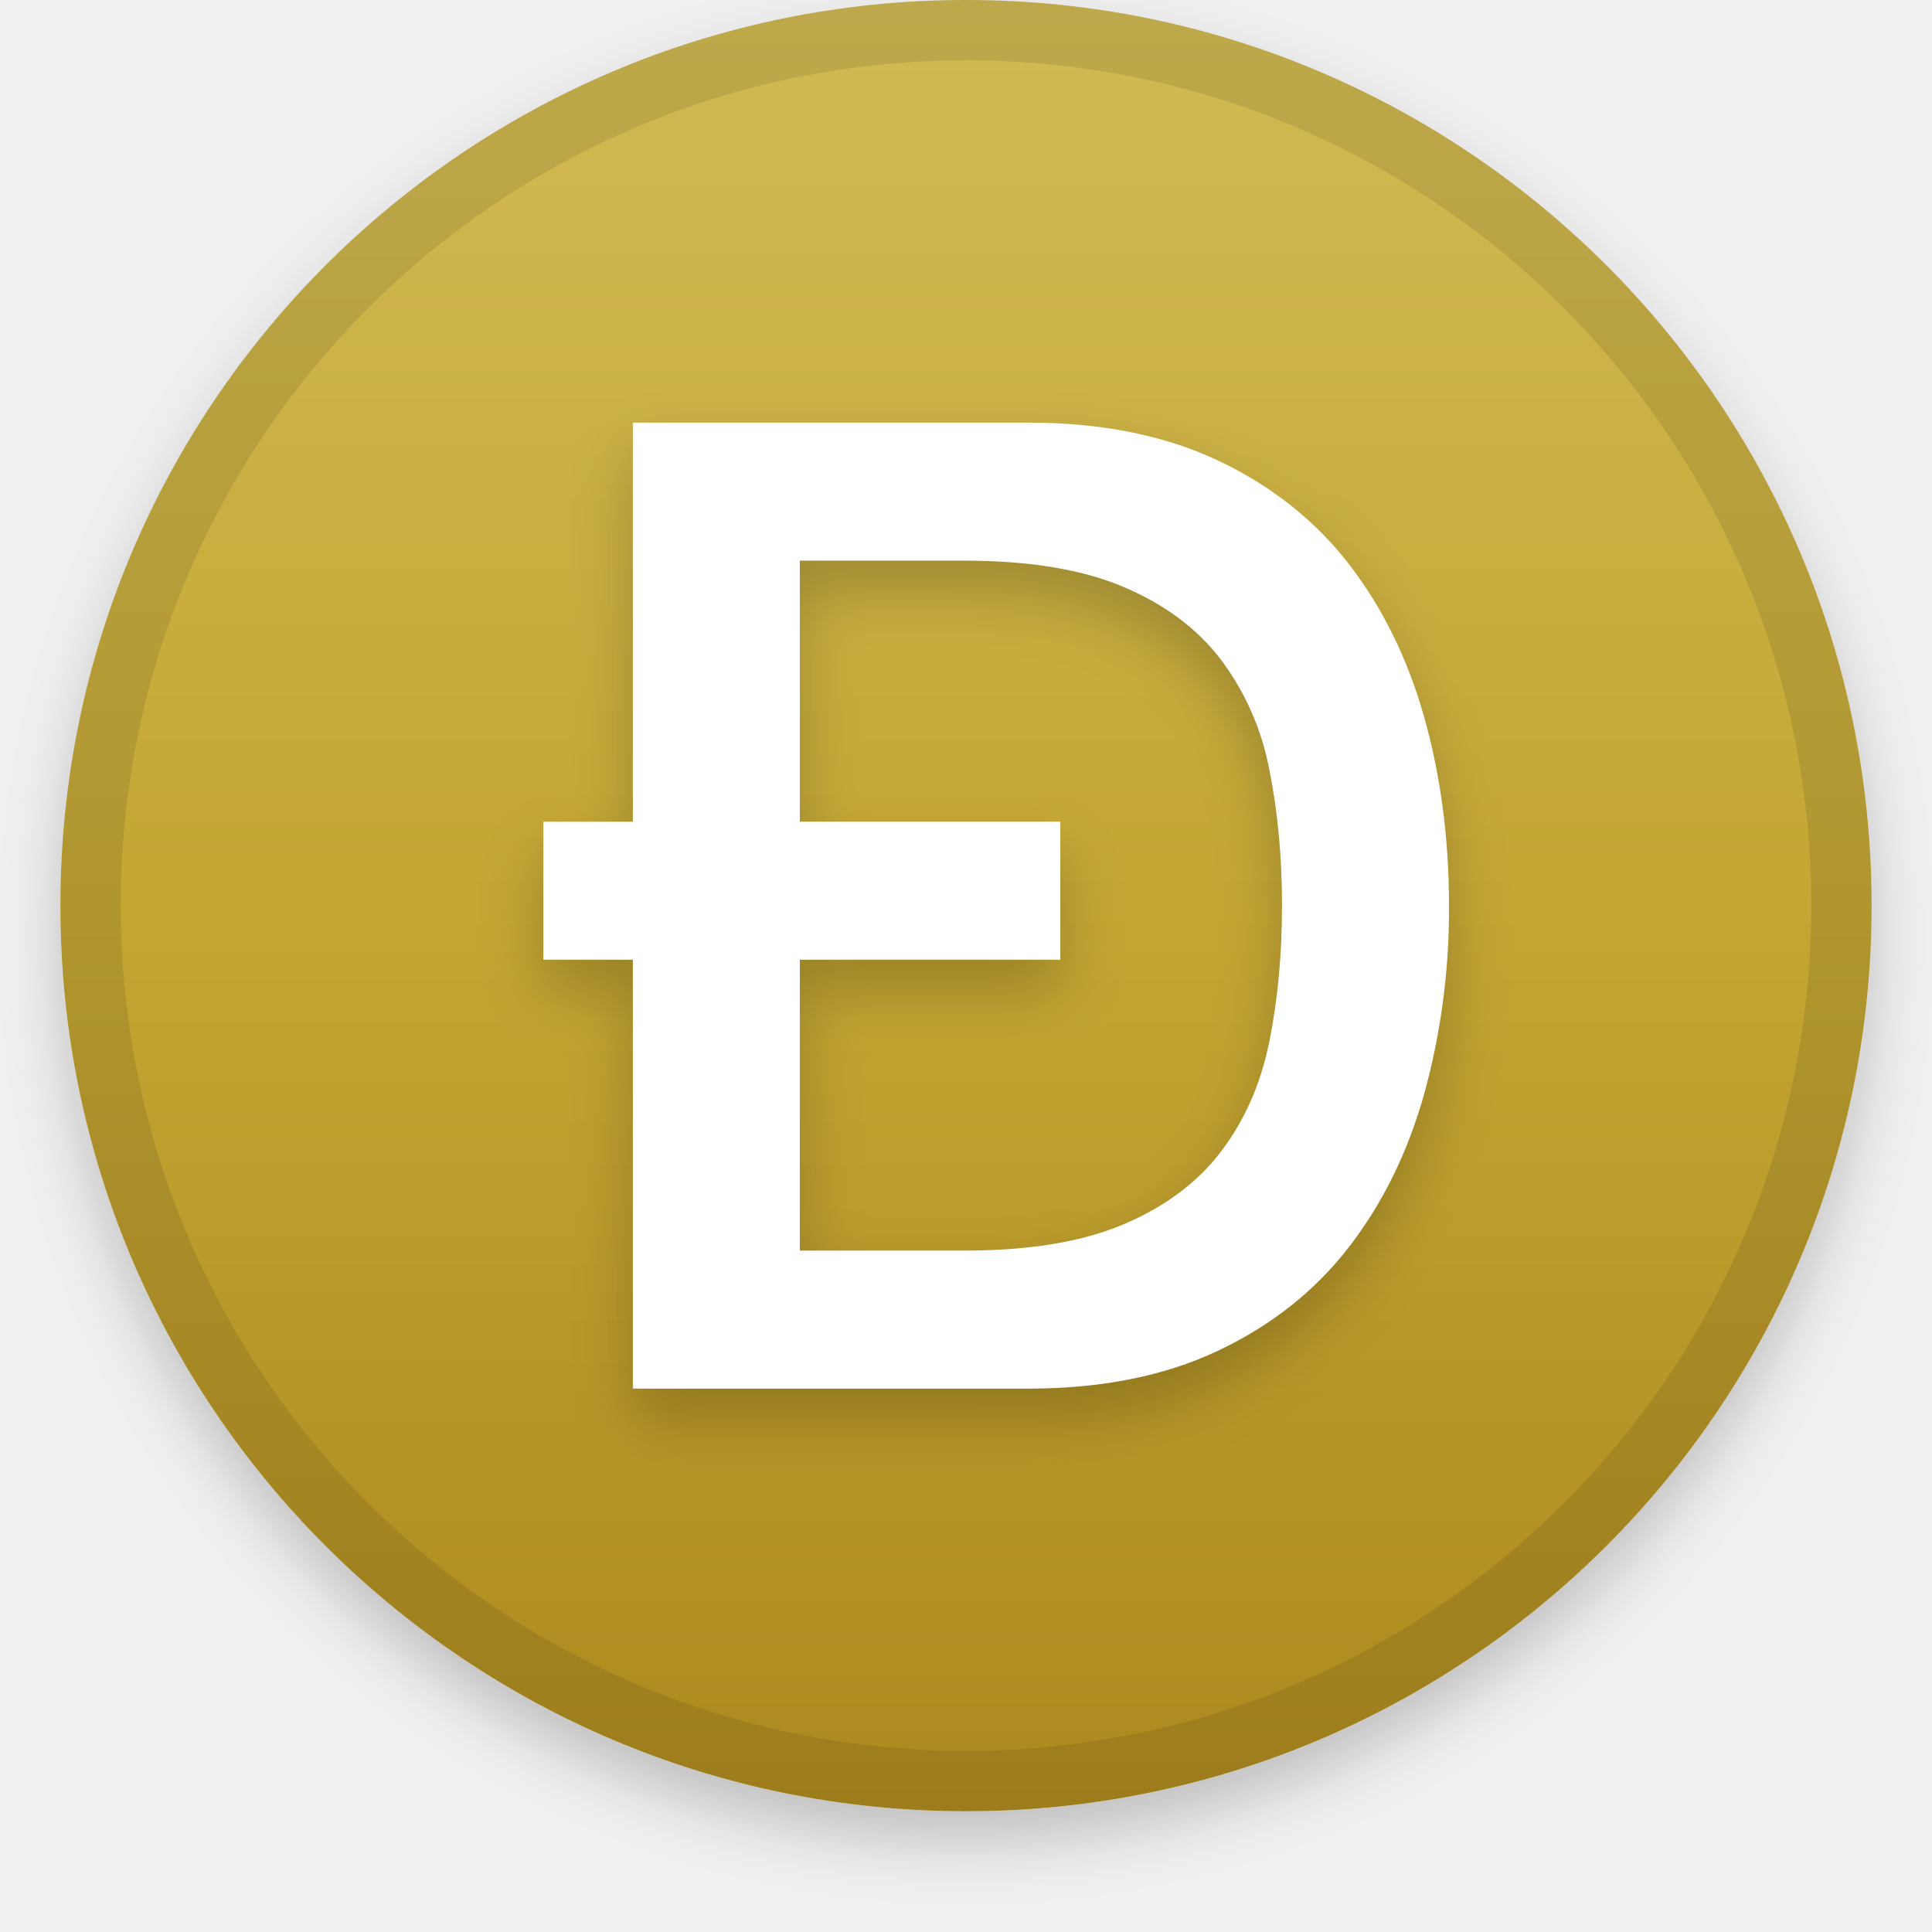
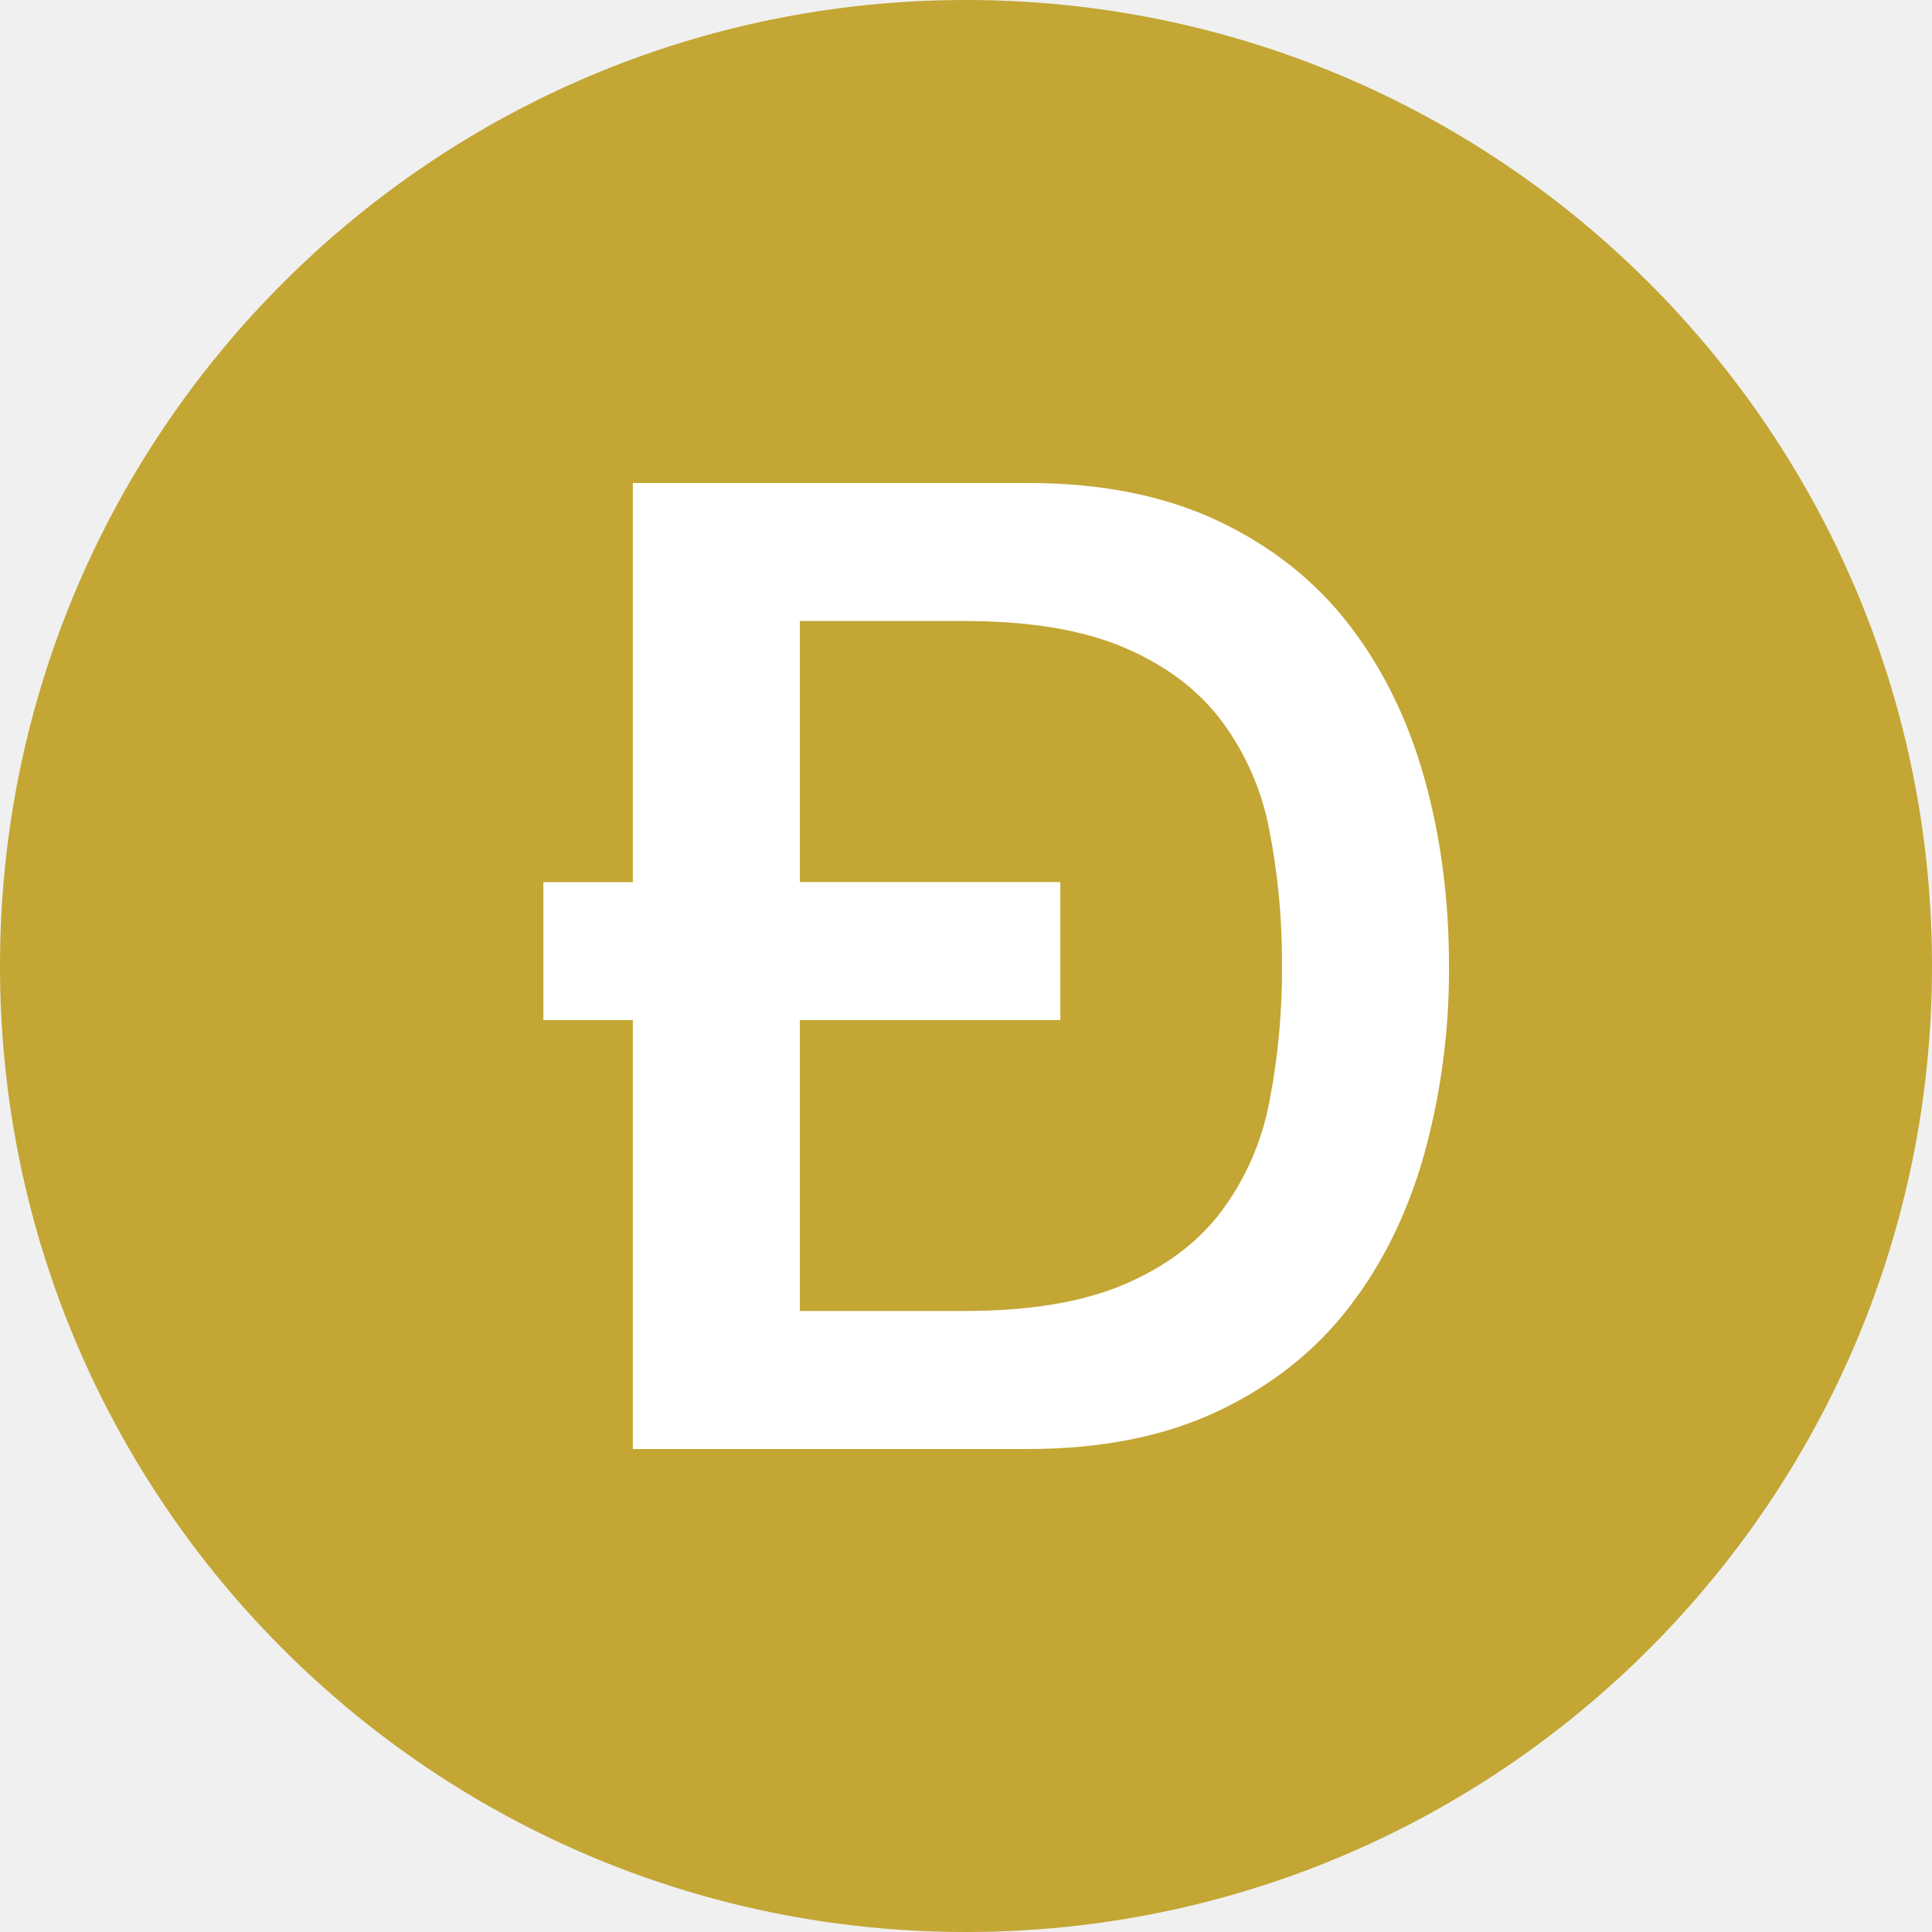
- <svg xmlns="http://www.w3.org/2000/svg" xmlns:xlink="http://www.w3.org/1999/xlink" width="32" height="32">
-   <defs>
-     <linearGradient id="c" x1="50%" x2="50%" y1="0%" y2="100%">
-       <stop offset="0%" stop-color="#FFF" stop-opacity=".5" />
-       <stop offset="100%" stop-opacity=".5" />
-     </linearGradient>
-     <circle id="b" cx="16" cy="15" r="15" />
-     <filter id="a" width="111.7%" height="111.7%" x="-5.8%" y="-4.2%" filterUnits="objectBoundingBox">
-       <feOffset dy=".5" in="SourceAlpha" result="shadowOffsetOuter1" />
-       <feGaussianBlur in="shadowOffsetOuter1" result="shadowBlurOuter1" stdDeviation=".5" />
-       <feComposite in="shadowBlurOuter1" in2="SourceAlpha" operator="out" result="shadowBlurOuter1" />
-       <feColorMatrix in="shadowBlurOuter1" values="0 0 0 0 0 0 0 0 0 0 0 0 0 0 0 0 0 0 0.199 0" />
-     </filter>
-     <path id="e" d="M13.248 13.61h4.314v2.286h-4.314v4.818h2.721c1.077 0 1.958-.145 2.644-.437.686-.291 1.224-.694 1.615-1.21.39-.515.656-1.12.796-1.815.14-.695.21-1.445.21-2.252 0-.807-.07-1.557-.21-2.252a4.396 4.396 0 0 0-.796-1.815c-.391-.516-.93-.919-1.615-1.21-.686-.292-1.567-.437-2.644-.437h-2.721v4.325zm-2.766 2.286H9v-2.285h1.482V7h6.549c1.21 0 2.257.21 3.142.627.885.419 1.607.99 2.168 1.715.56.724.977 1.572 1.25 2.543.273.971.409 2.01.409 3.115a11.47 11.47 0 0 1-.41 3.115c-.272.97-.689 1.819-1.25 2.543-.56.725-1.282 1.296-2.167 1.715-.885.418-1.933.627-3.142.627h-6.549v-7.104z" />
-     <filter id="d" width="123.3%" height="121.9%" x="-11.7%" y="-7.8%" filterUnits="objectBoundingBox">
-       <feOffset dy=".5" in="SourceAlpha" result="shadowOffsetOuter1" />
-       <feGaussianBlur in="shadowOffsetOuter1" result="shadowBlurOuter1" stdDeviation=".5" />
-       <feColorMatrix in="shadowBlurOuter1" values="0 0 0 0 0 0 0 0 0 0 0 0 0 0 0 0 0 0 0.204 0" />
-     </filter>
-   </defs>
+ <svg xmlns="http://www.w3.org/2000/svg" width="32" height="32">
  <g fill="none" fill-rule="evenodd">
-     <use fill="#000" filter="url(#a)" xlink:href="#b" />
-     <use fill="#C3A634" xlink:href="#b" />
-     <use fill="url(#c)" style="mix-blend-mode:soft-light" xlink:href="#b" />
-     <circle cx="16" cy="15" r="14.5" stroke="#000" stroke-opacity=".097" />
-     <use fill="#000" filter="url(#d)" xlink:href="#e" />
-     <use fill="#FFF" xlink:href="#e" />
+     <circle cx="16" cy="16" r="16" fill="#C3A634" />
+     <path fill="#FFF" d="M13.248 14.61h4.314v2.286h-4.314v4.818h2.721c1.077 0 1.958-.145 2.644-.437.686-.291 1.224-.694 1.615-1.21a4.4 4.4 0 0 0 .796-1.815 11.4 11.4 0 0 0 .21-2.252 11.4 11.4 0 0 0-.21-2.252 4.396 4.396 0 0 0-.796-1.815c-.391-.516-.93-.919-1.615-1.21-.686-.292-1.567-.437-2.644-.437h-2.721v4.325zm-2.766 2.286H9v-2.285h1.482V8h6.549c1.21 0 2.257.21 3.142.627.885.419 1.607.99 2.168 1.715.56.724.977 1.572 1.25 2.543.273.971.409 2.01.409 3.115a11.47 11.47 0 0 1-.41 3.115c-.272.97-.689 1.819-1.25 2.543-.56.725-1.282 1.296-2.167 1.715-.885.418-1.933.627-3.142.627h-6.549v-7.104z" />
  </g>
</svg>
